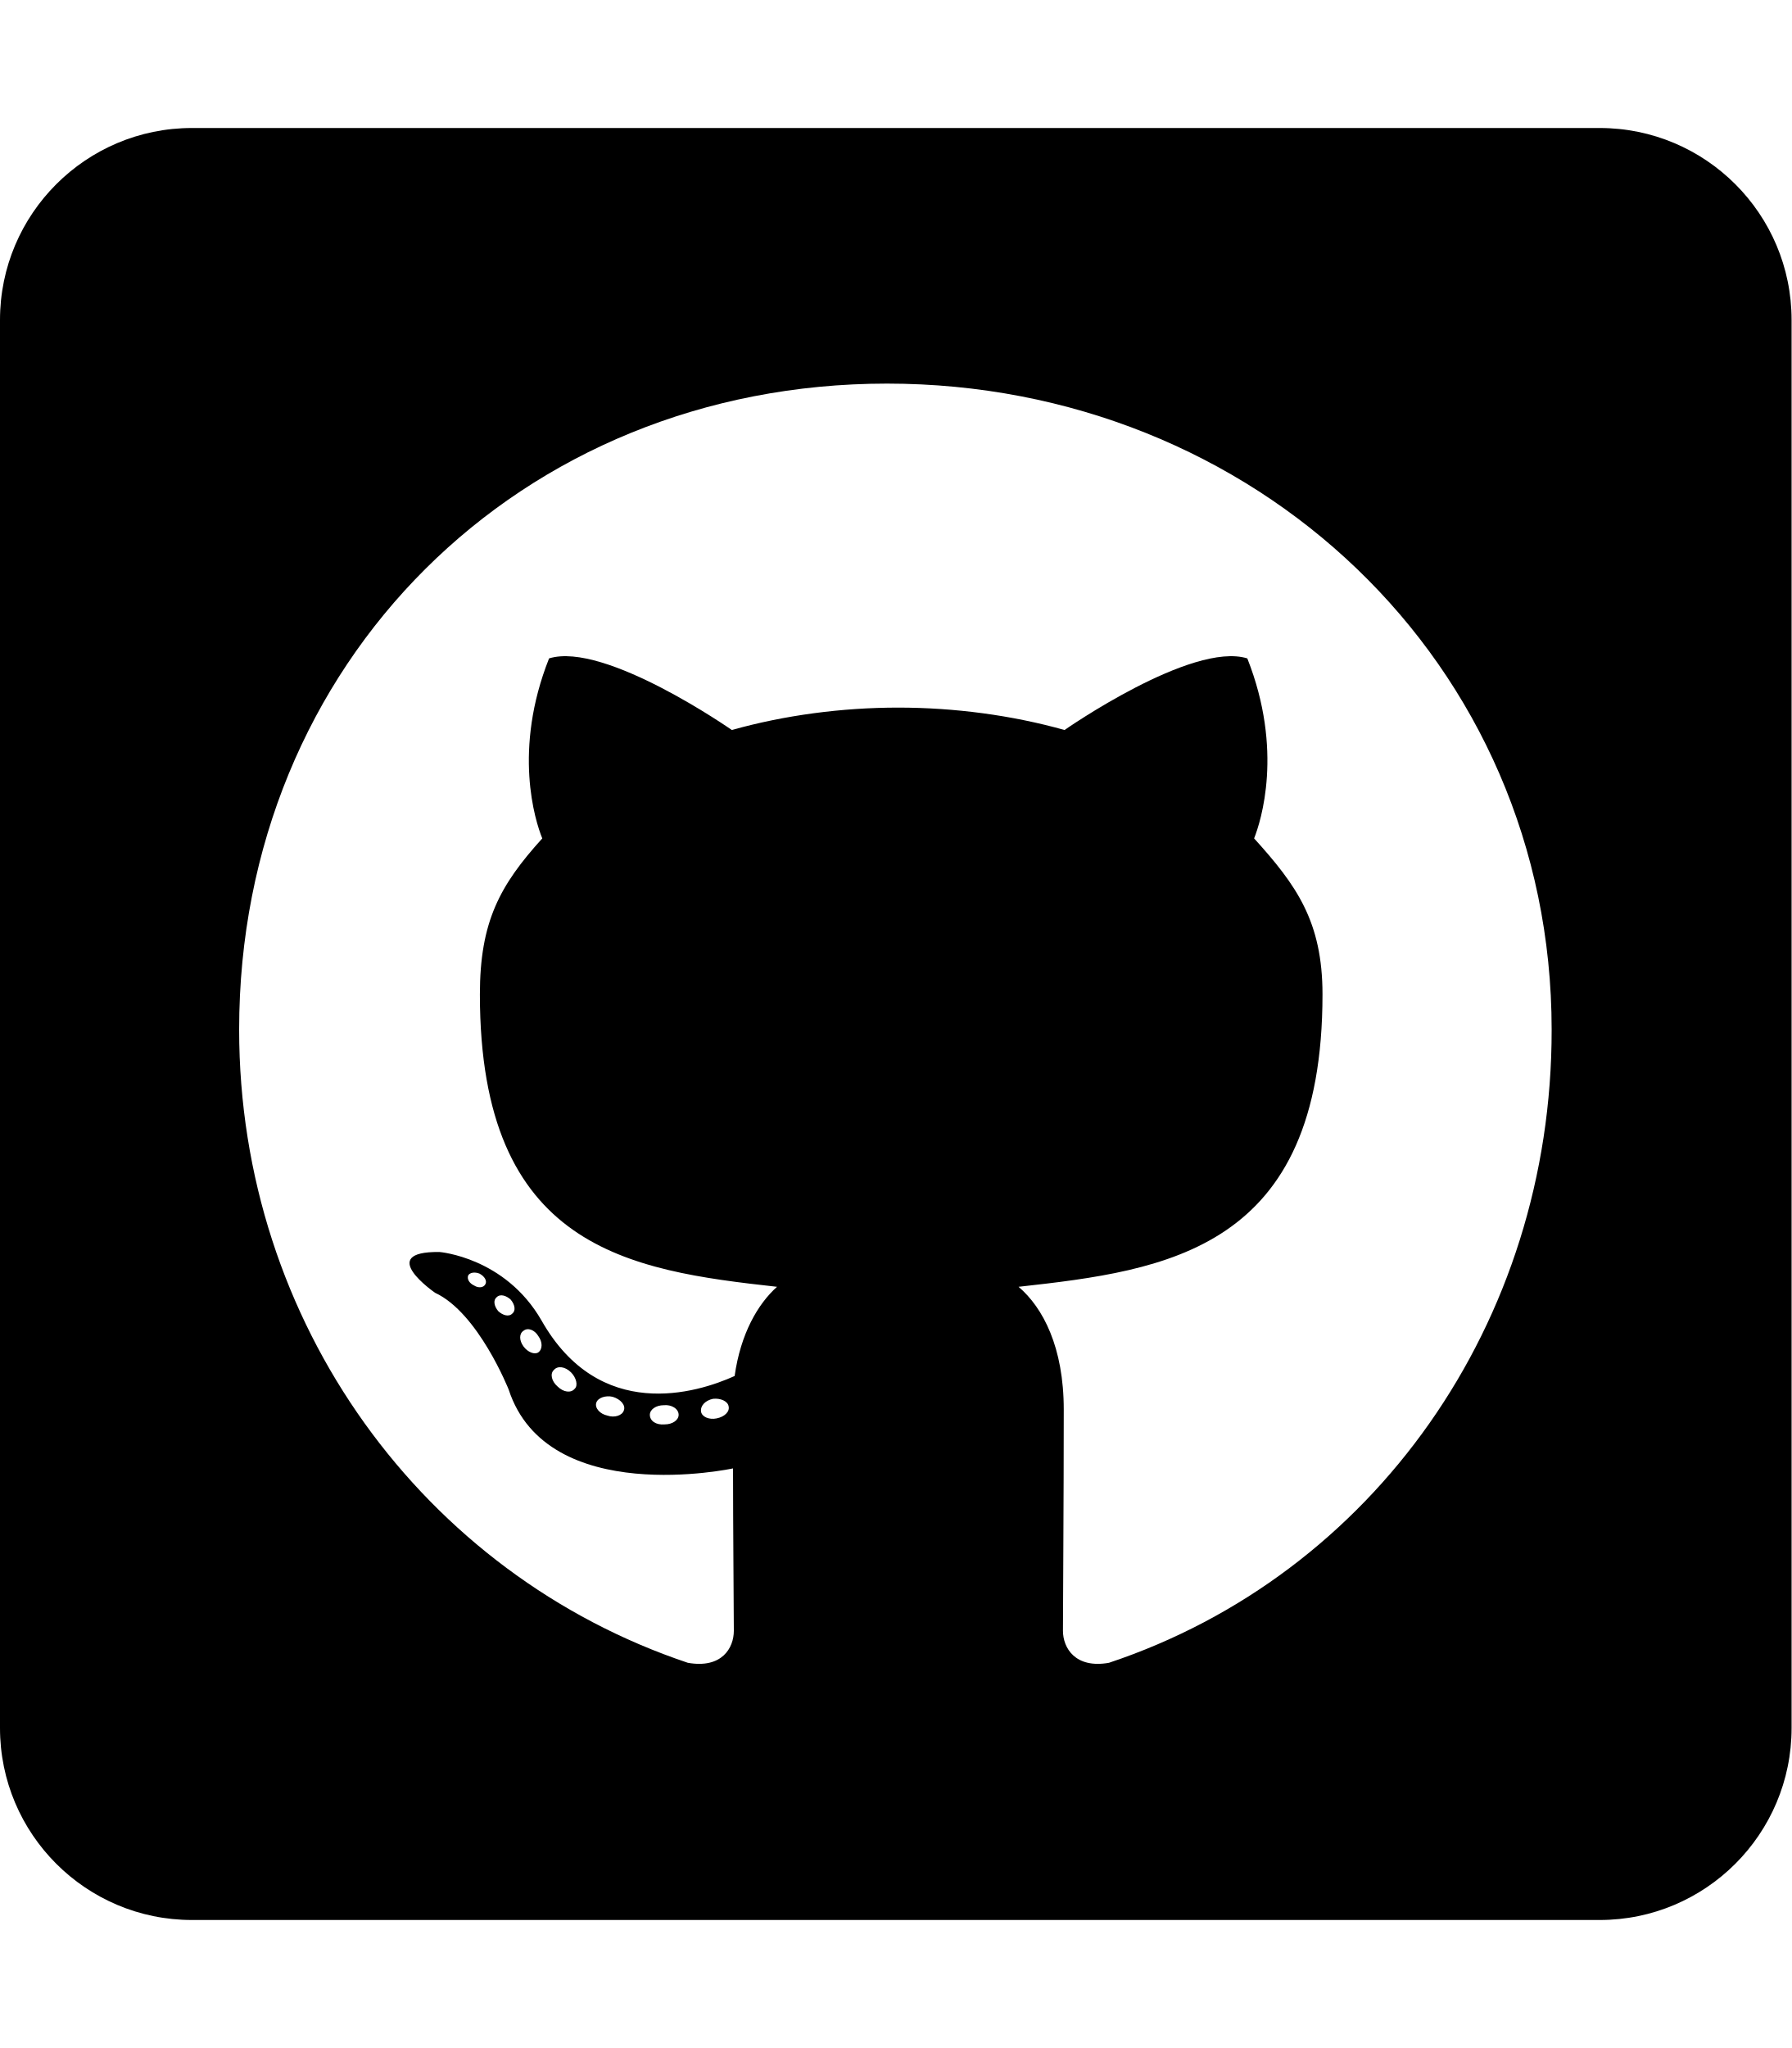
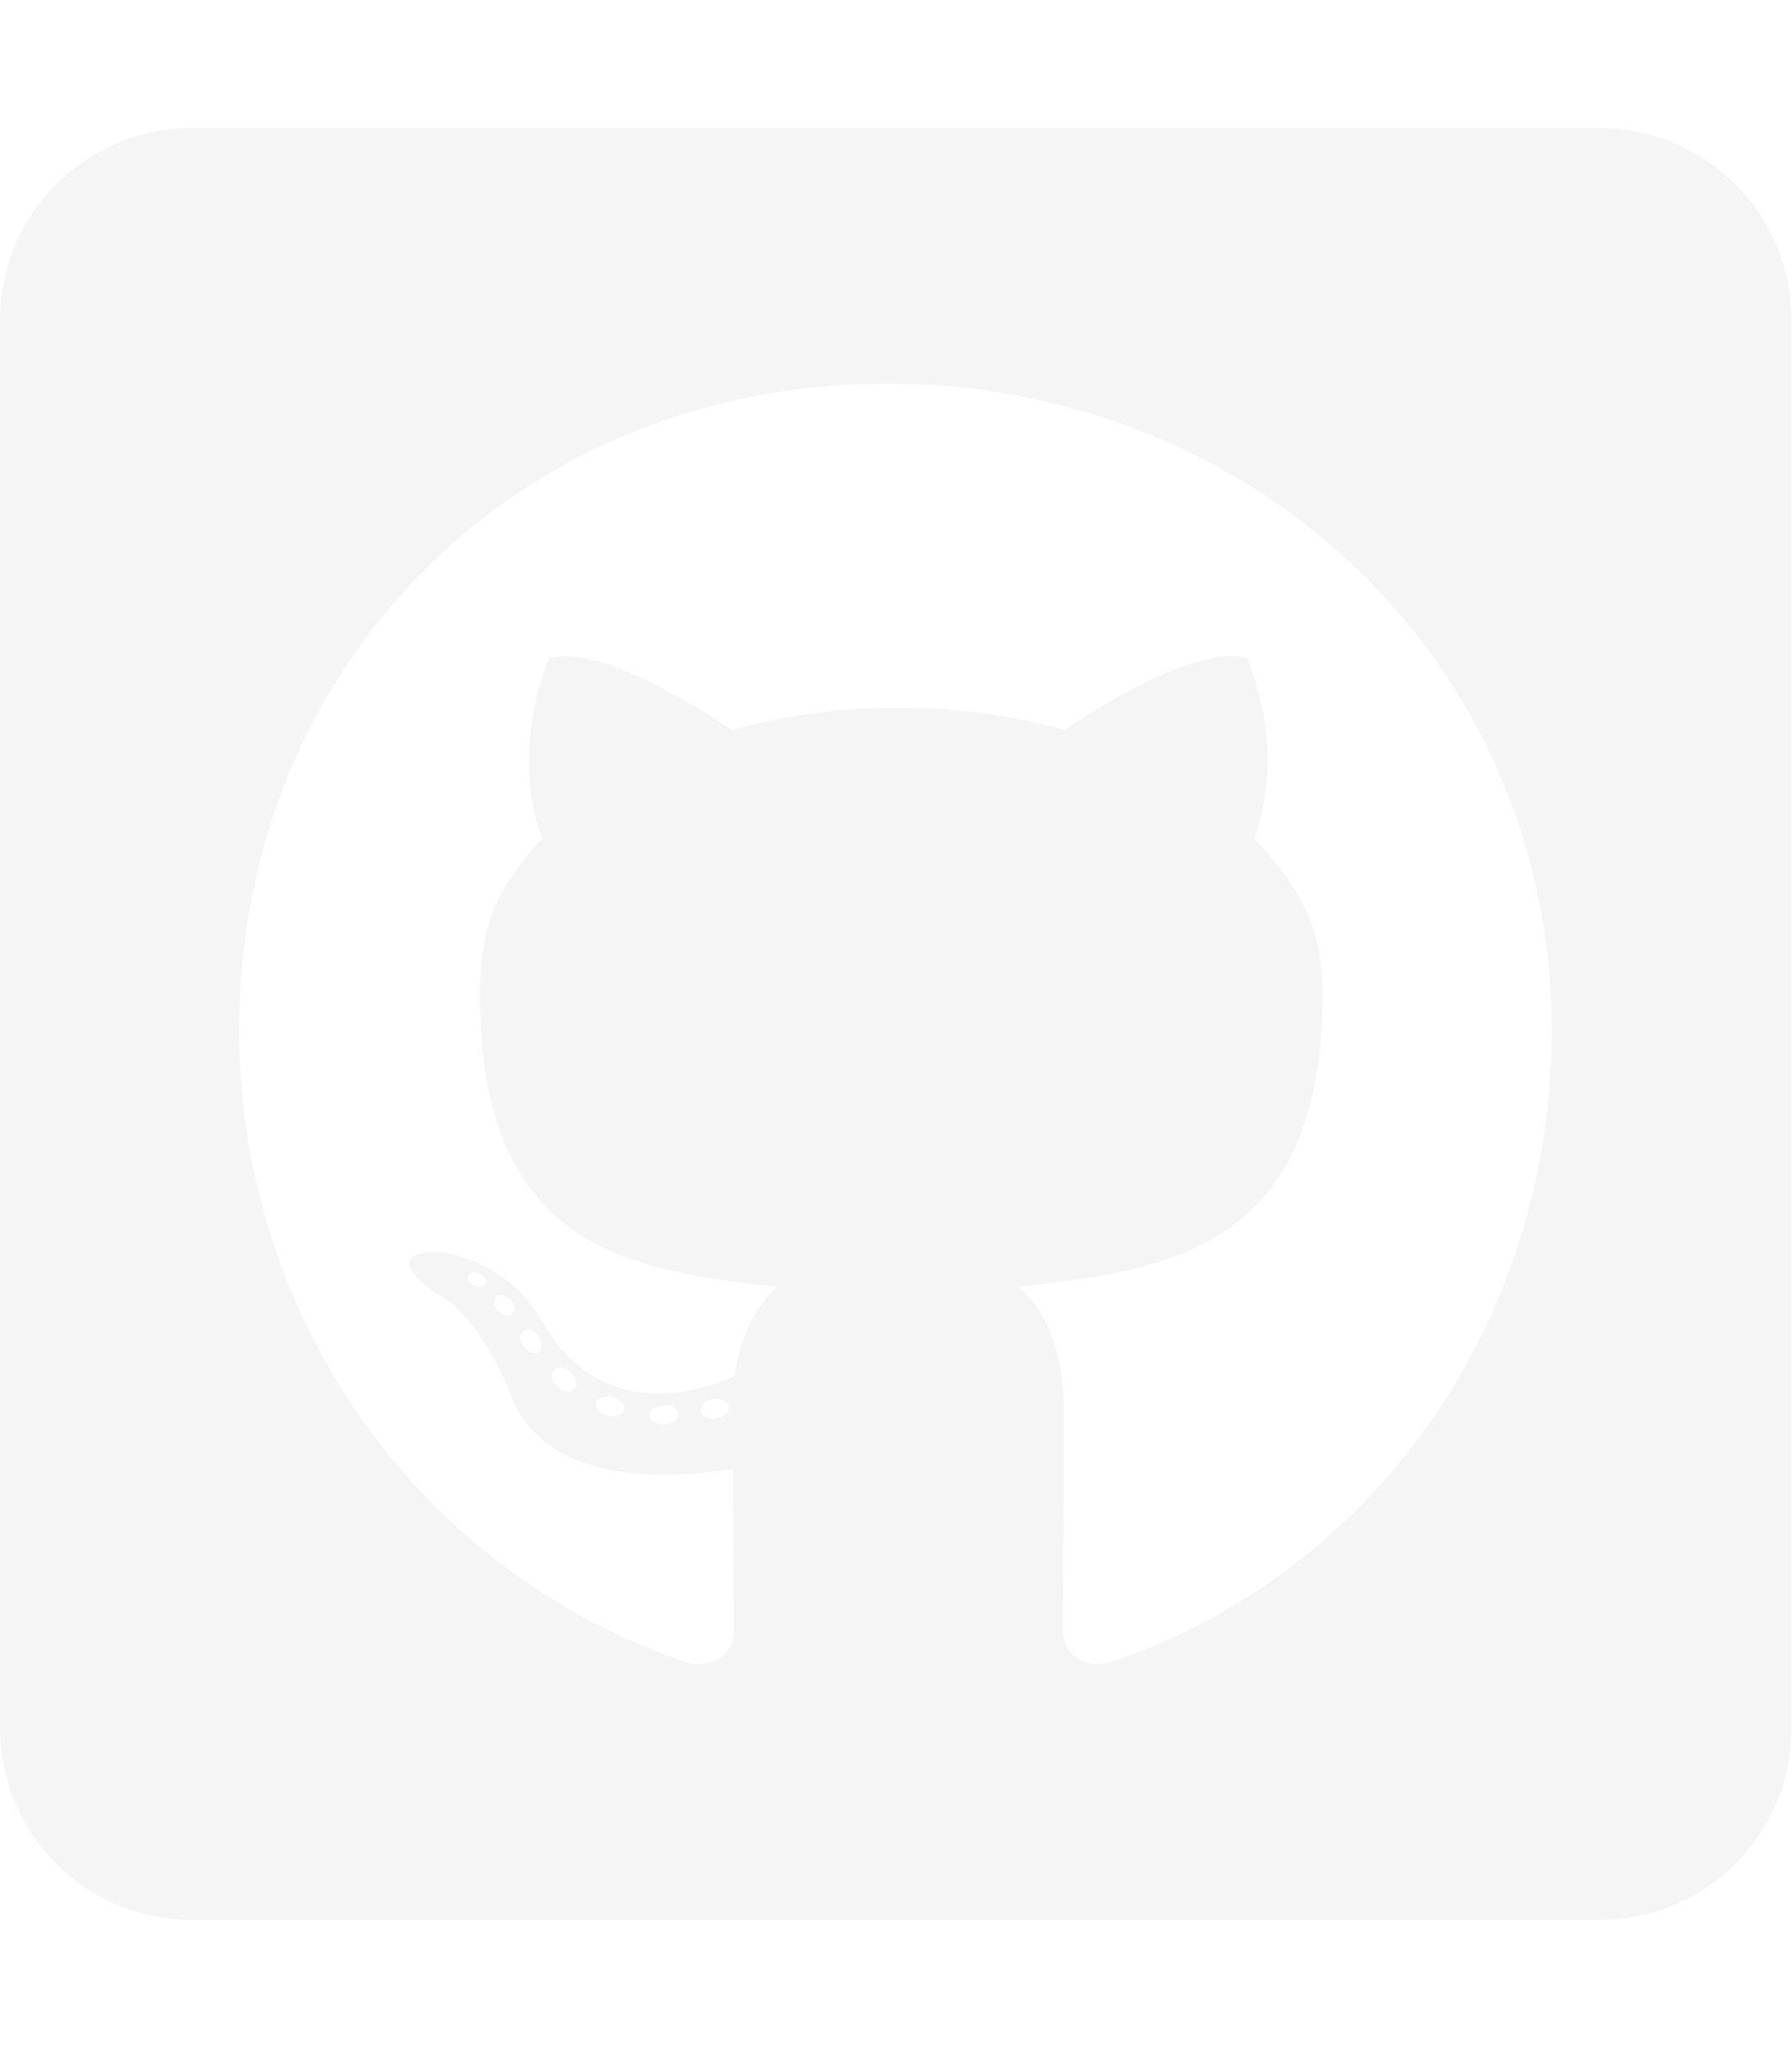
- <svg xmlns="http://www.w3.org/2000/svg" viewBox="0 0 448 512">
+ <svg xmlns="http://www.w3.org/2000/svg" fill="#F5F5F5" viewBox="0 0 448 512">
  <path d="M400 32H48C21.5 32 0 53.5 0 80v352c0 26.5 21.5 48 48 48h352c26.5 0 48-21.5 48-48V80c0-26.5-21.5-48-48-48zM277.3 415.7c-8.4 1.5-11.5-3.7-11.5-8 0-5.4.2-33 .2-55.3 0-15.6-5.2-25.5-11.3-30.7 37-4.1 76-9.2 76-73.1 0-18.2-6.5-27.3-17.1-39 1.7-4.3 7.4-22-1.7-45-13.9-4.3-45.7 17.9-45.7 17.9-13.2-3.7-27.5-5.6-41.6-5.6-14.1 0-28.4 1.9-41.6 5.6 0 0-31.8-22.2-45.7-17.9-9.1 22.9-3.5 40.6-1.7 45-10.6 11.7-15.6 20.8-15.6 39 0 63.6 37.3 69 74.3 73.1-4.8 4.3-9.1 11.7-10.6 22.3-9.5 4.3-33.8 11.7-48.3-13.9-9.1-15.8-25.5-17.1-25.5-17.1-16.2-.2-1.1 10.2-1.1 10.2 10.8 5 18.4 24.2 18.4 24.2 9.7 29.7 56.1 19.7 56.1 19.7 0 13.9.2 36.5.2 40.6 0 4.3-3 9.5-11.5 8-66-22.1-112.2-84.9-112.2-158.3 0-91.8 70.2-161.5 162-161.5S388 165.6 388 257.4c.1 73.4-44.7 136.3-110.7 158.3zm-98.1-61.1c-1.9.4-3.7-.4-3.9-1.7-.2-1.5 1.1-2.8 3-3.2 1.9-.2 3.7.6 3.9 1.9.3 1.3-1 2.6-3 3zm-9.5-.9c0 1.3-1.5 2.4-3.5 2.4-2.2.2-3.7-.9-3.7-2.4 0-1.3 1.5-2.4 3.5-2.4 1.9-.2 3.7.9 3.7 2.4zm-13.7-1.1c-.4 1.3-2.4 1.9-4.1 1.3-1.9-.4-3.2-1.9-2.8-3.2.4-1.3 2.4-1.9 4.1-1.5 2 .6 3.3 2.1 2.8 3.4zm-12.3-5.4c-.9 1.1-2.8.9-4.3-.6-1.5-1.3-1.9-3.2-.9-4.1.9-1.1 2.8-.9 4.3.6 1.3 1.3 1.8 3.3.9 4.1zm-9.1-9.1c-.9.6-2.6 0-3.7-1.5s-1.1-3.2 0-3.9c1.1-.9 2.8-.2 3.7 1.3 1.1 1.5 1.1 3.3 0 4.1zm-6.5-9.7c-.9.9-2.4.4-3.5-.6-1.1-1.3-1.3-2.8-.4-3.5.9-.9 2.4-.4 3.5.6 1.1 1.3 1.3 2.8.4 3.5zm-6.7-7.4c-.4.9-1.7 1.1-2.8.4-1.3-.6-1.9-1.7-1.5-2.6.4-.6 1.5-.9 2.8-.4 1.3.7 1.9 1.8 1.5 2.6z" />
</svg>
